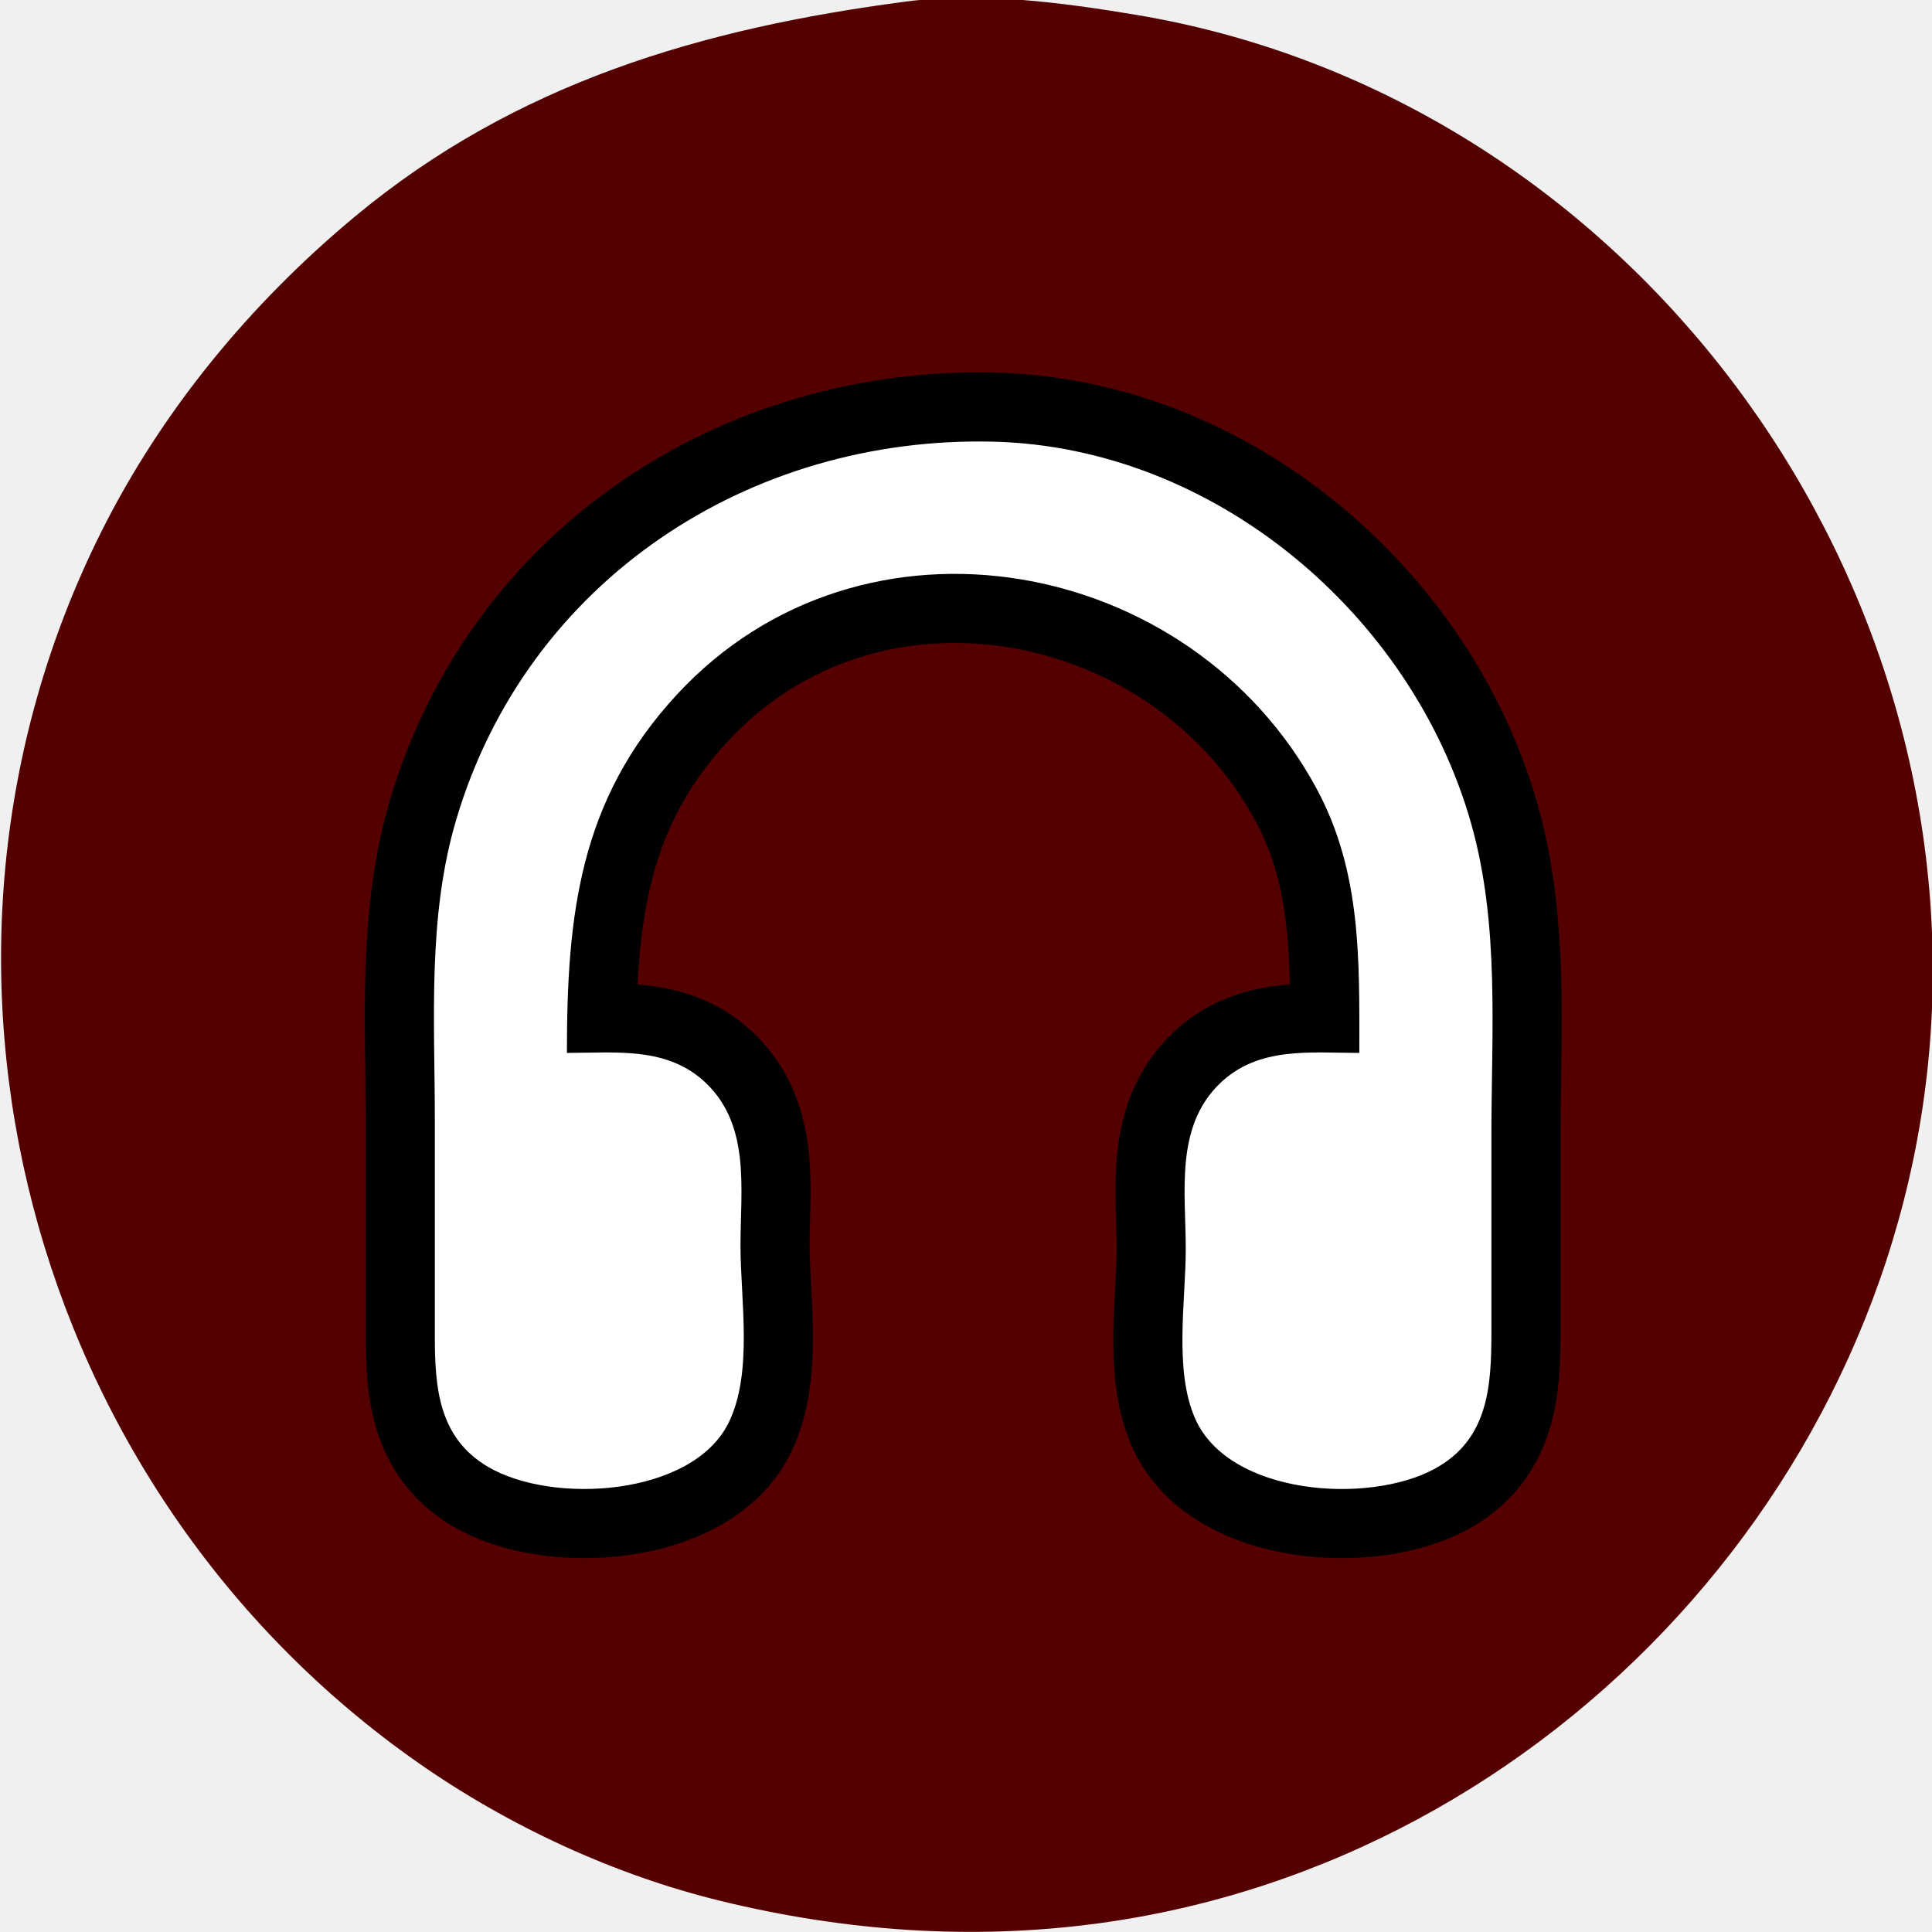
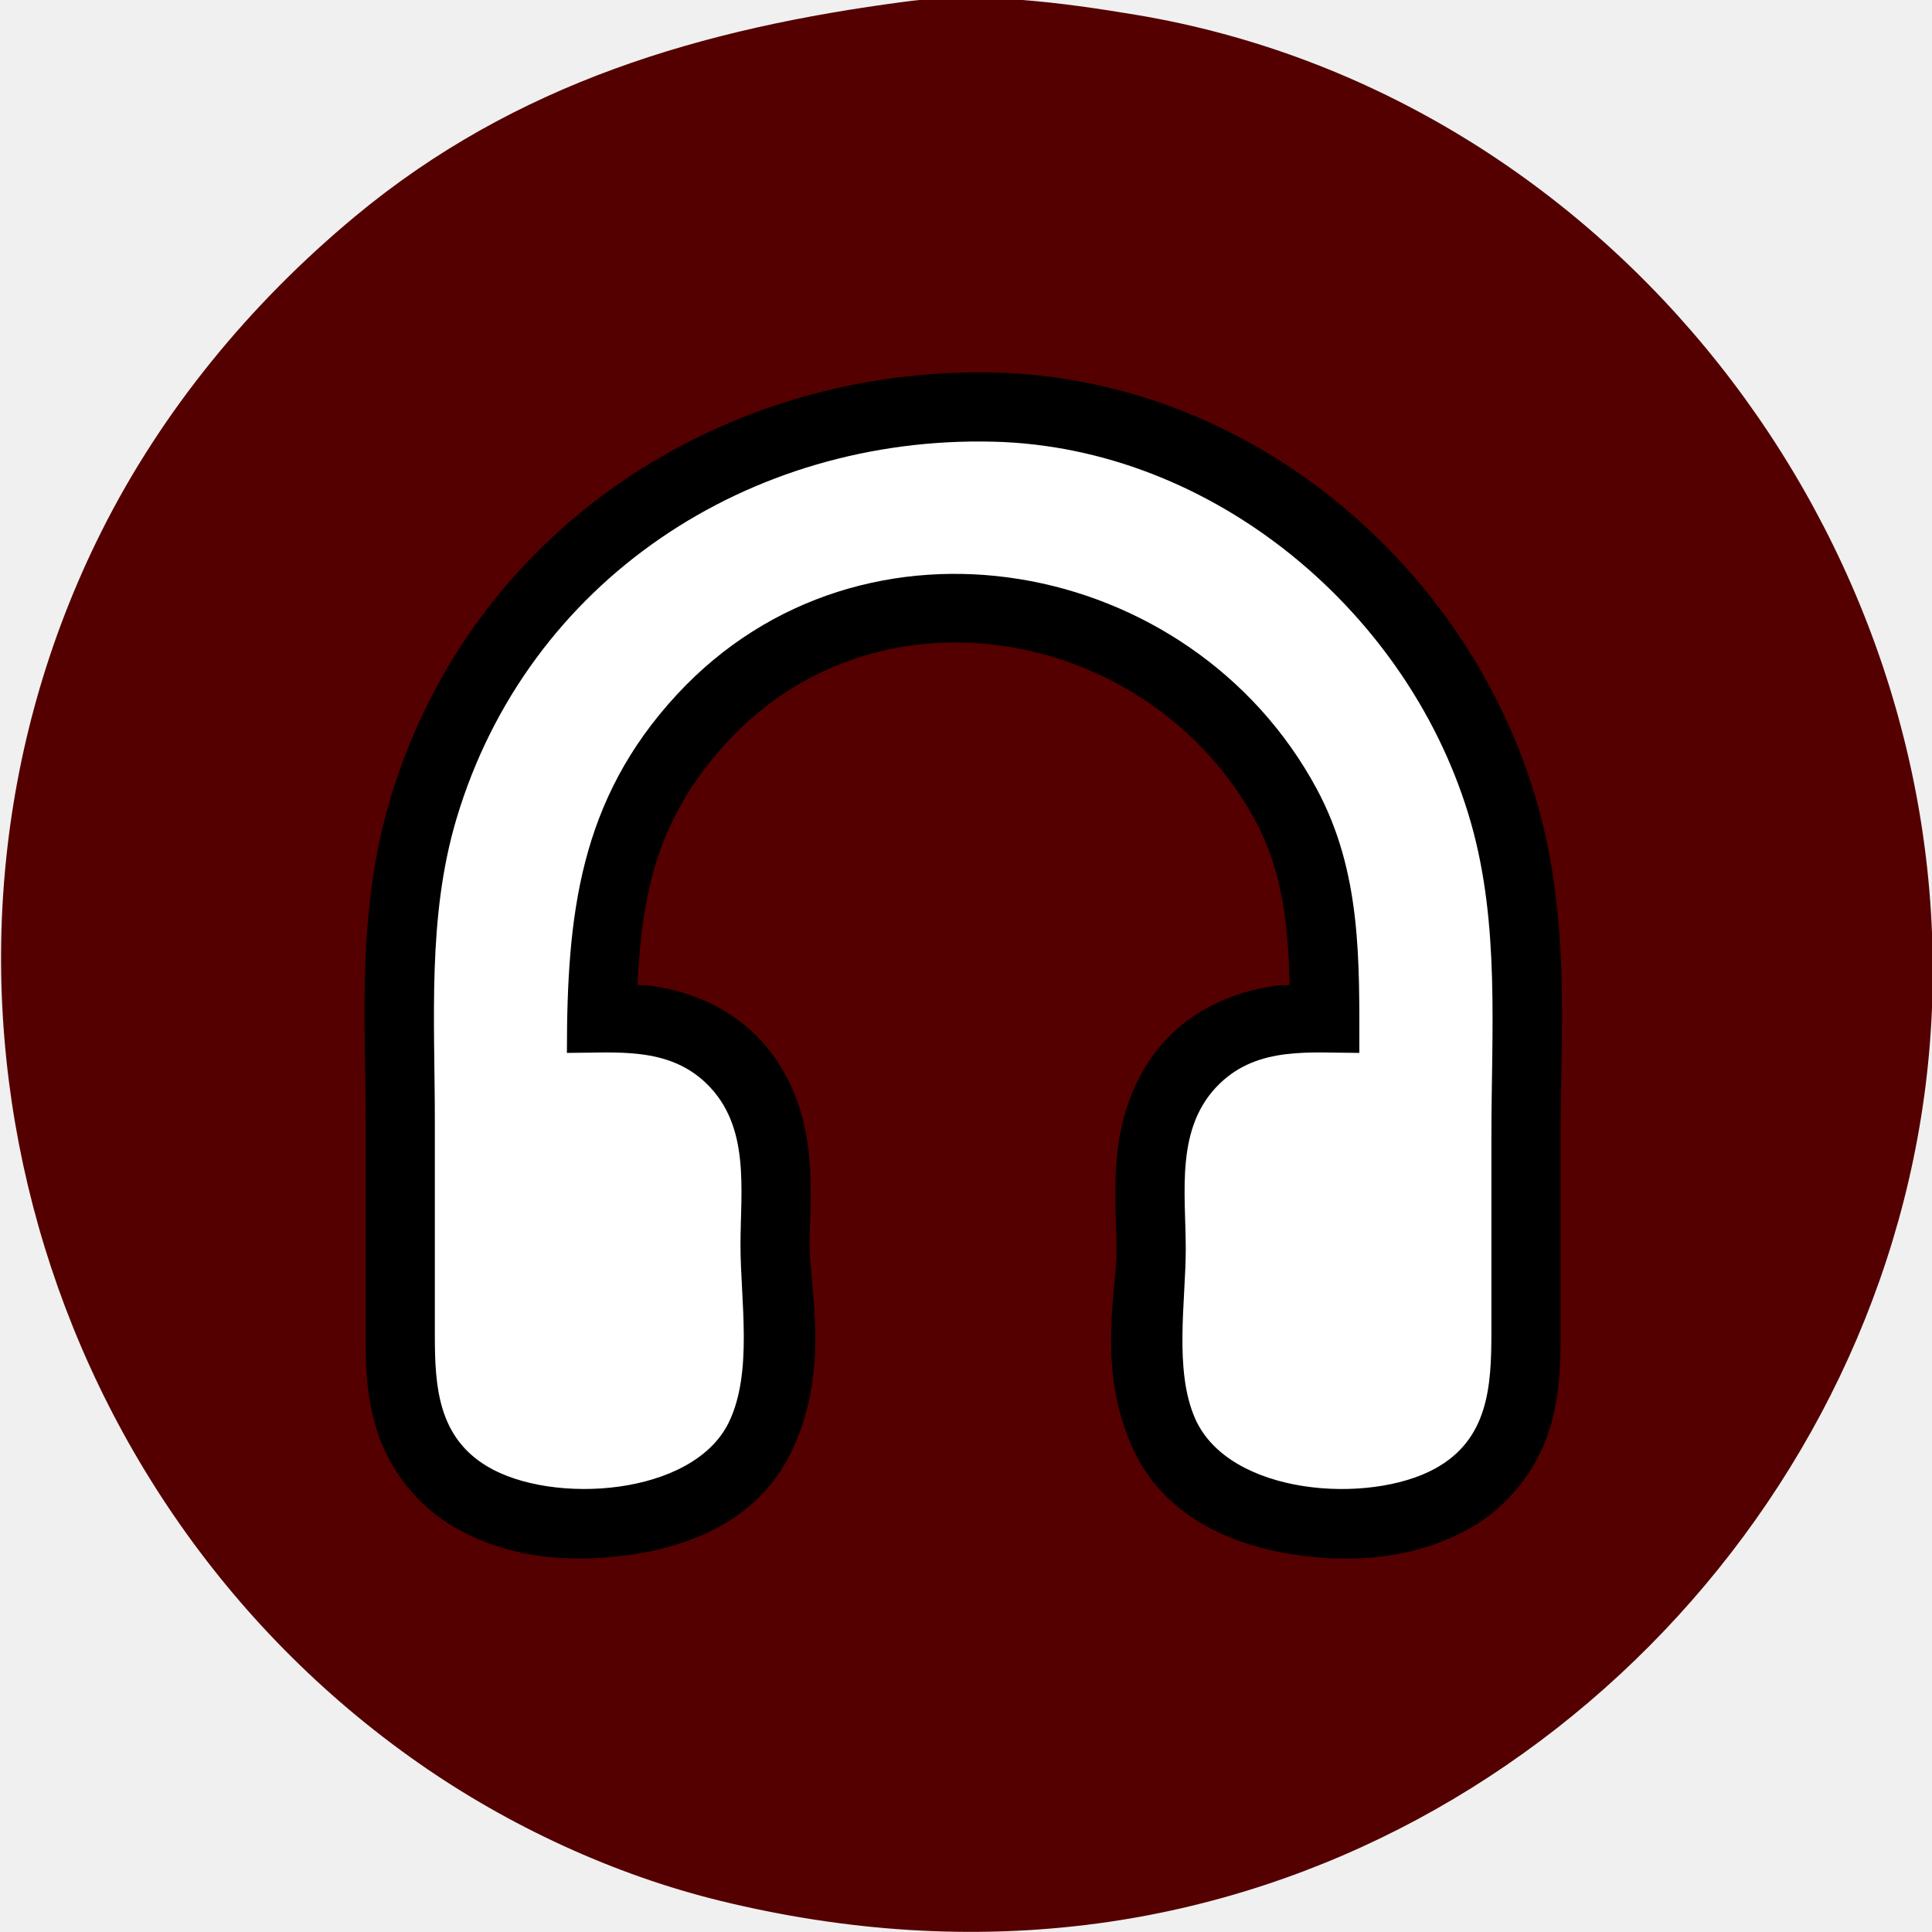
<svg xmlns="http://www.w3.org/2000/svg" width="512" height="512" viewBox="0 0 512 512" version="1.1" id="svg1" xml:space="preserve">
  <defs id="defs1" />
  <g id="layer1">
-     <path style="fill:#540000;stroke:none;fill-opacity:1" d="M 240,0.424 C 186.136,7.497 136.741,21.878 94,57.435 66.35,80.437 42.94,108.738 26.809,141 -29.986,254.59 7.338,394.846 111,467.28 c 23.792,16.625 51.765,29.606 80,36.488 32.872,8.013 66.417,10.473 100,5.949 C 411.393,493.499 506.643,389.431 511.961,268 517.475,142.075 426.441,24.851 301,3.92 281.392,0.648 259.862,-2.184 240,0.424 M 361,280 c 0,-24.405 0.649,-47.797 -11.309,-70 C 316.494,148.364 229.437,131.805 180.17,185.015 154.201,213.061 151,243.658 151,280 c 13.056,0 26.758,-1.764 36.96,8.093 C 199.679,299.417 197,316.186 197,331 c 0,14.421 3.38,33.739 -3.138,47 C 184.287,397.481 147.128,399.815 130,389.647 116.931,381.89 116,368.577 116,355 v -57 c 0,-26.774 -2.02,-54.023 5.721,-80 C 140.57,154.74 199.344,116.43 264,118.015 322.525,119.449 374.787,163.684 390.573,219 398.258,245.932 396,274.301 396,302 v 52 c 0,14.326 -0.773,28.44 -15,36.2 C 363.435,399.781 326.539,397.233 317.529,377 311.818,364.174 315,345.761 315,332 c 0,-15.109 -2.907,-32.378 9.04,-43.907 C 334.251,278.24 347.938,280 361,280 Z" id="path1" />
-     <path id="path2" style="fill:#ffffff;fill-opacity:1;stroke-width:36.628;stroke-linecap:square;stroke-linejoin:round;paint-order:stroke fill markers;stroke:#000000;stroke-opacity:1;stroke-dasharray:none" d="m 263.237,117.047 c -64.656,-1.584 -123.43,36.724 -142.279,99.984 -7.74,25.977 -5.721,53.226 -5.721,80 v 57 c 0,13.577 0.931,26.889 14,34.646 17.128,10.167 54.286,7.834 63.861,-11.646 6.518,-13.261 3.139,-32.579 3.139,-47 0,-14.814 2.679,-31.583 -9.041,-42.906 -10.202,-9.857 -23.903,-8.094 -36.959,-8.094 0,-36.342 3.201,-66.938 29.17,-94.984 49.267,-53.209 136.325,-36.651 169.521,24.984 11.958,22.203 11.309,45.595 11.309,70 -13.062,0 -26.748,-1.759 -36.959,8.094 -11.947,11.528 -9.041,28.797 -9.041,43.906 0,13.761 -3.182,32.174 2.529,45 9.01,20.233 45.905,22.78 63.471,13.199 14.227,-7.76 15,-21.874 15,-36.199 v -52 c 0,-27.699 2.258,-56.068 -5.428,-83 C 374.025,162.715 321.762,118.481 263.237,117.047 Z" />
+     <path style="fill:#540000;fill-opacity:1;stroke:none" d="M 240,0.424 C 186.136,7.497 136.741,21.878 94,57.435 66.35,80.437 42.94,108.738 26.809,141 -29.986,254.59 7.338,394.846 111,467.28 c 23.792,16.625 51.765,29.606 80,36.488 32.872,8.013 66.417,10.473 100,5.949 C 411.393,493.499 506.643,389.431 511.961,268 517.475,142.075 426.441,24.851 301,3.92 281.392,0.648 259.862,-2.184 240,0.424" id="path1" />
+     <path id="path3" style="baseline-shift:baseline;display:inline;overflow:visible;vector-effect:none;stroke-linecap:square;stroke-linejoin:round;paint-order:stroke fill markers;enable-background:accumulate;stop-color:#000000" d="M 263.686,98.738 C 191.53,96.97 124.653,140.497 103.406,211.803 c -8.99,30.172 -6.482,59.376 -6.482,85.229 v 57 c 0,7.207 0.033,15.657 2.926,24.949 2.893,9.292 9.715,19.317 20.039,25.445 14.091,8.365 30.39,9.934 46.623,7.688 16.233,-2.246 34.227,-9.106 43.023,-27.004 10.729,-21.829 5.016,-43.519 5.016,-55.078 0,-6.303 0.826,-14.811 -0.229,-24.703 -1.055,-9.892 -4.791,-22.088 -14.4,-31.373 -8.44,-8.155 -19.126,-11.654 -27.863,-12.746 -1.127,-0.141 -2.028,-0.079 -3.109,-0.168 1.157,-25.713 5.913,-45.128 23.896,-64.551 40.673,-43.928 112.452,-29.846 139.959,21.227 6.9,12.811 8.566,26.816 8.975,43.311 -1.166,0.093 -2.144,0.031 -3.363,0.184 -8.735,1.093 -19.416,4.592 -27.855,12.736 -9.795,9.452 -13.496,21.895 -14.506,31.961 -1.01,10.066 -0.131,18.742 -0.131,25.123 0,10.938 -5.276,31.364 4.113,52.449 8.168,18.342 26.218,25.882 42.418,28.424 16.2,2.542 32.439,1.102 46.553,-6.596 11.089,-6.048 18.493,-16.514 21.541,-26.236 3.048,-9.723 3.002,-18.549 3.002,-26.041 v -52 c 0,-26.704 2.745,-56.92 -6.131,-88.025 C 389.415,149.91 331.163,100.392 263.686,98.738 Z" />
+     <path style="baseline-shift:baseline;display:inline;overflow:visible;vector-effect:none;fill:#ffffff;stroke-linecap:square;stroke-linejoin:round;paint-order:stroke fill markers;enable-background:accumulate;stop-color:#000000" d="m 263.237,117.047 c -64.656,-1.584 -123.43,36.724 -142.279,99.984 -7.74,25.977 -5.721,53.226 -5.721,80 v 57 c 0,13.577 0.931,26.889 14,34.646 17.128,10.167 54.286,7.834 63.861,-11.646 6.518,-13.261 3.139,-32.579 3.139,-47 0,-14.814 2.679,-31.583 -9.041,-42.906 -10.202,-9.857 -23.903,-8.094 -36.959,-8.094 0,-36.342 3.201,-66.938 29.17,-94.984 49.267,-53.209 136.325,-36.651 169.521,24.984 11.958,22.203 11.309,45.595 11.309,70 -13.062,0 -26.748,-1.759 -36.959,8.094 -11.947,11.528 -9.041,28.797 -9.041,43.906 0,13.761 -3.182,32.174 2.529,45 9.01,20.233 45.905,22.78 63.471,13.199 14.227,-7.76 15,-21.874 15,-36.199 v -52 c 0,-27.699 2.258,-56.068 -5.428,-83 C 374.025,162.715 321.762,118.481 263.237,117.047 Z" id="path4" />
  </g>
</svg>
